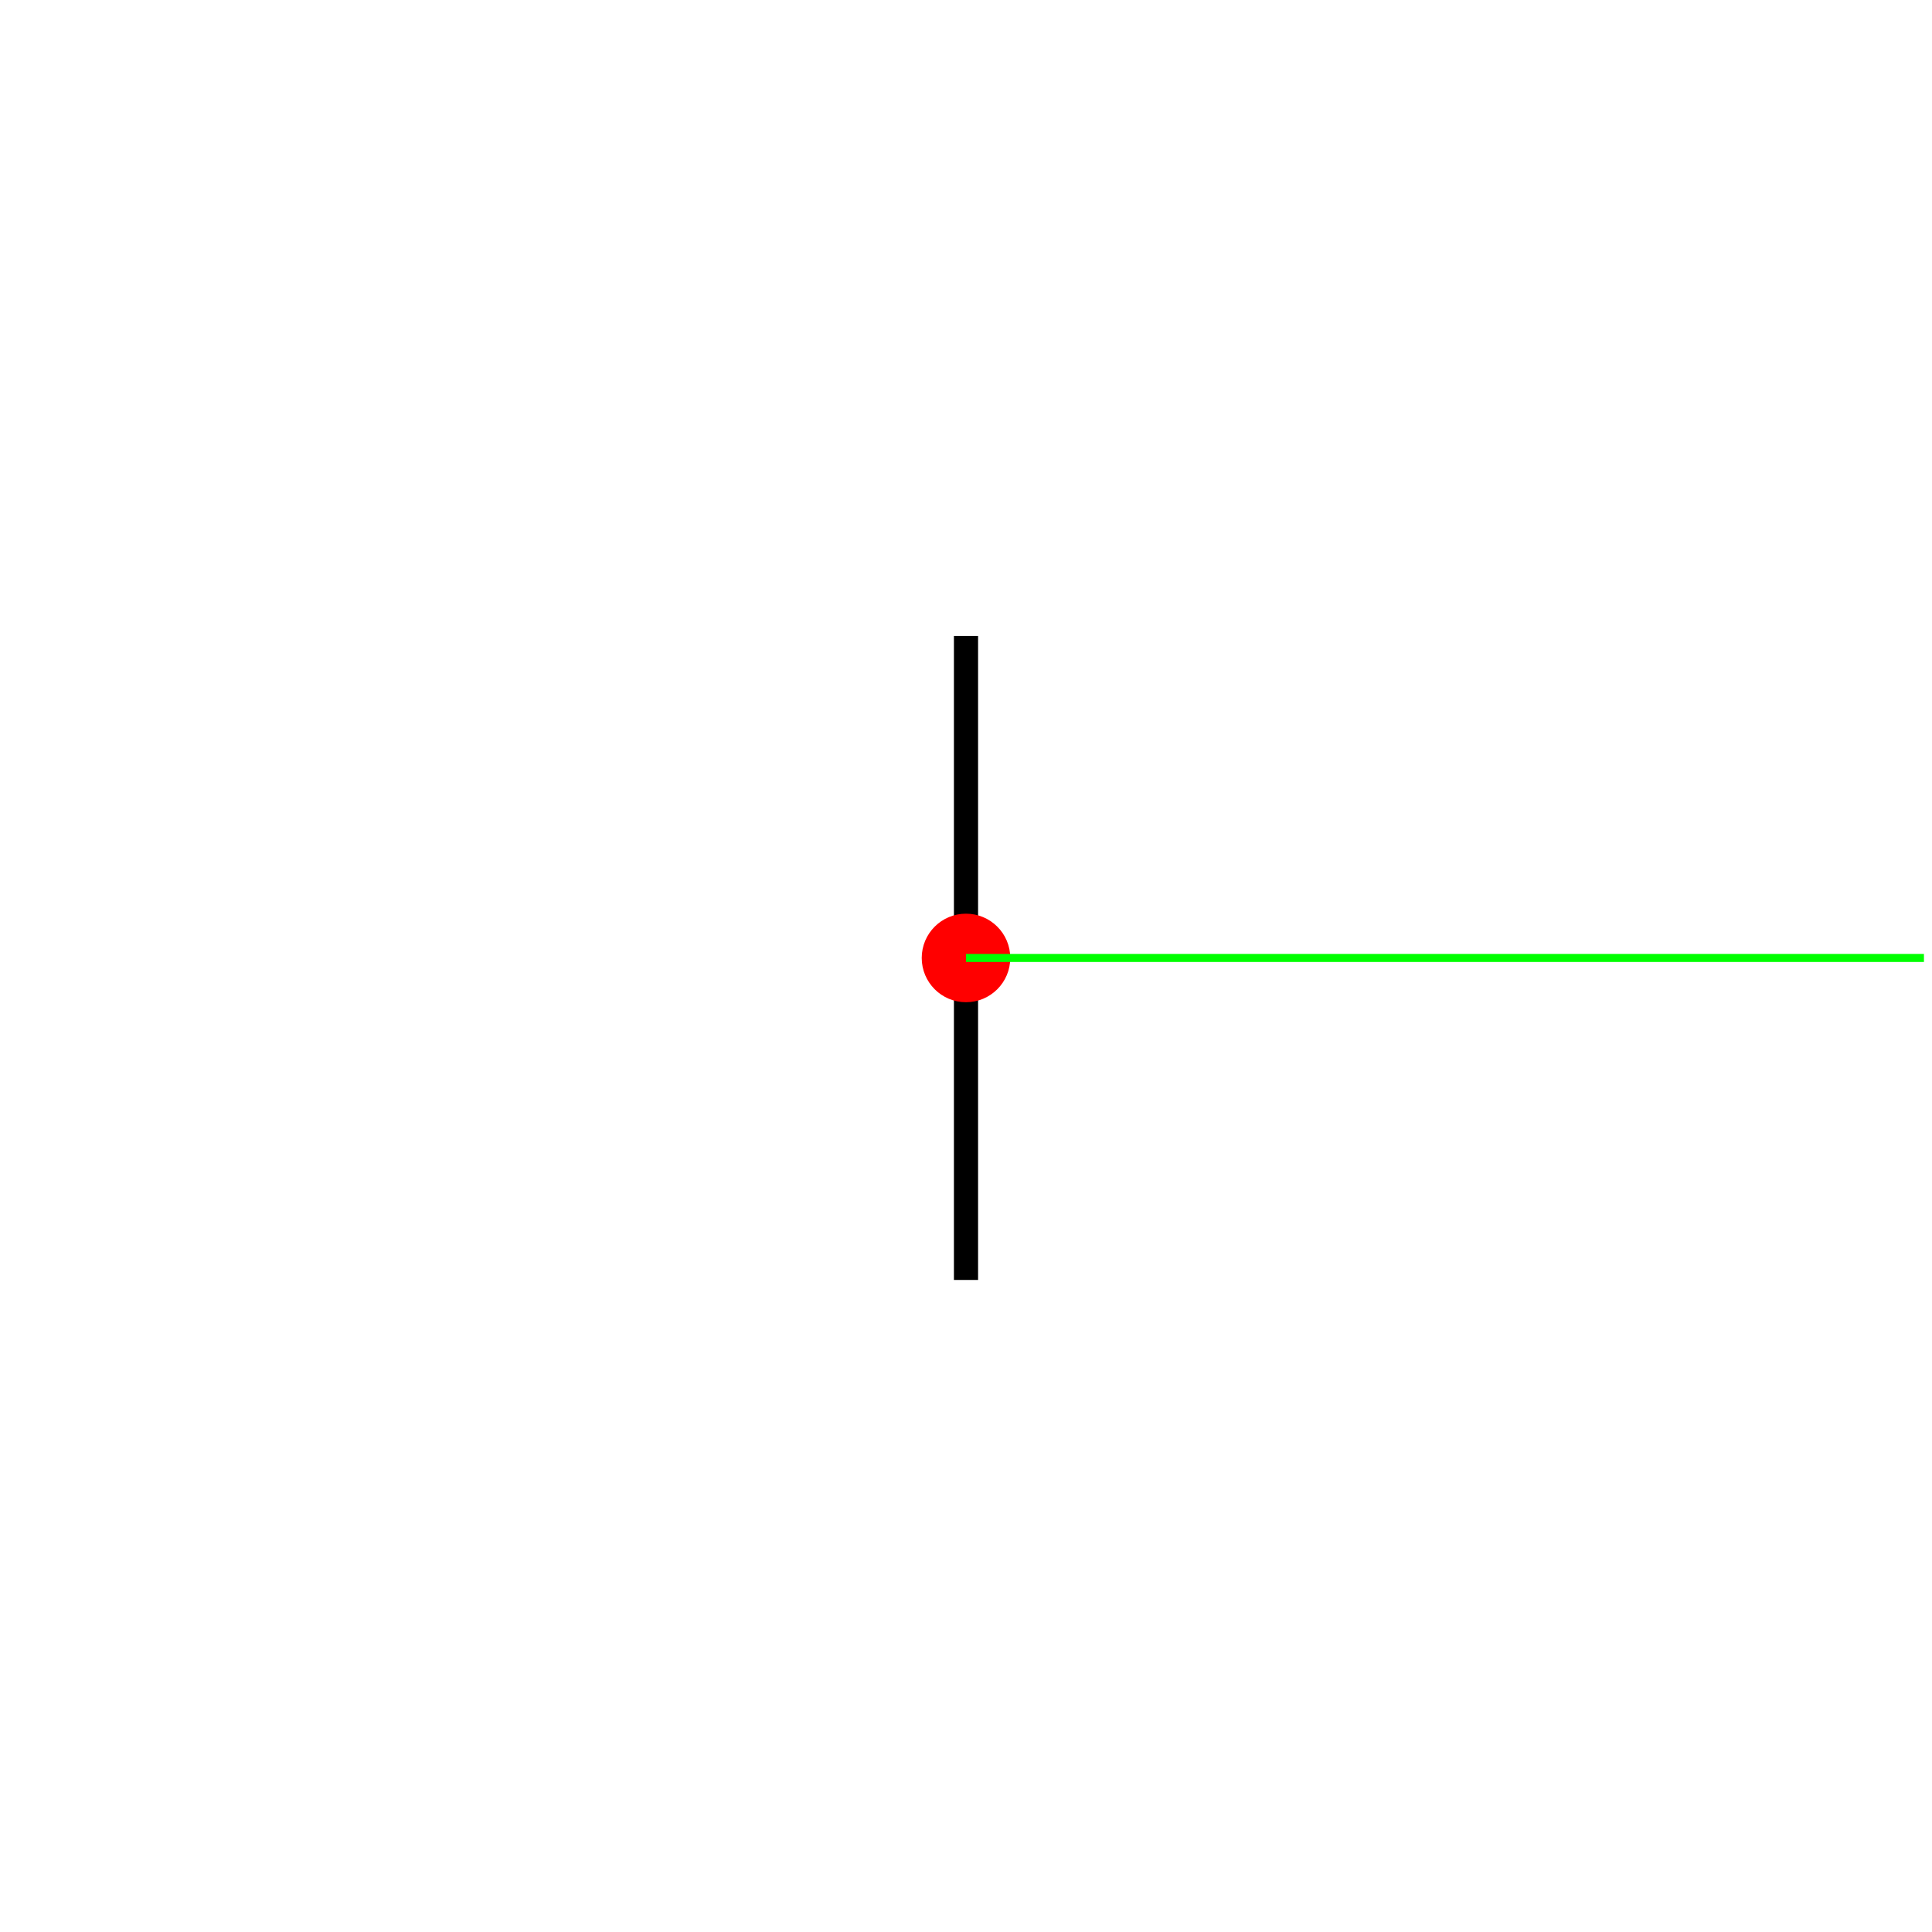
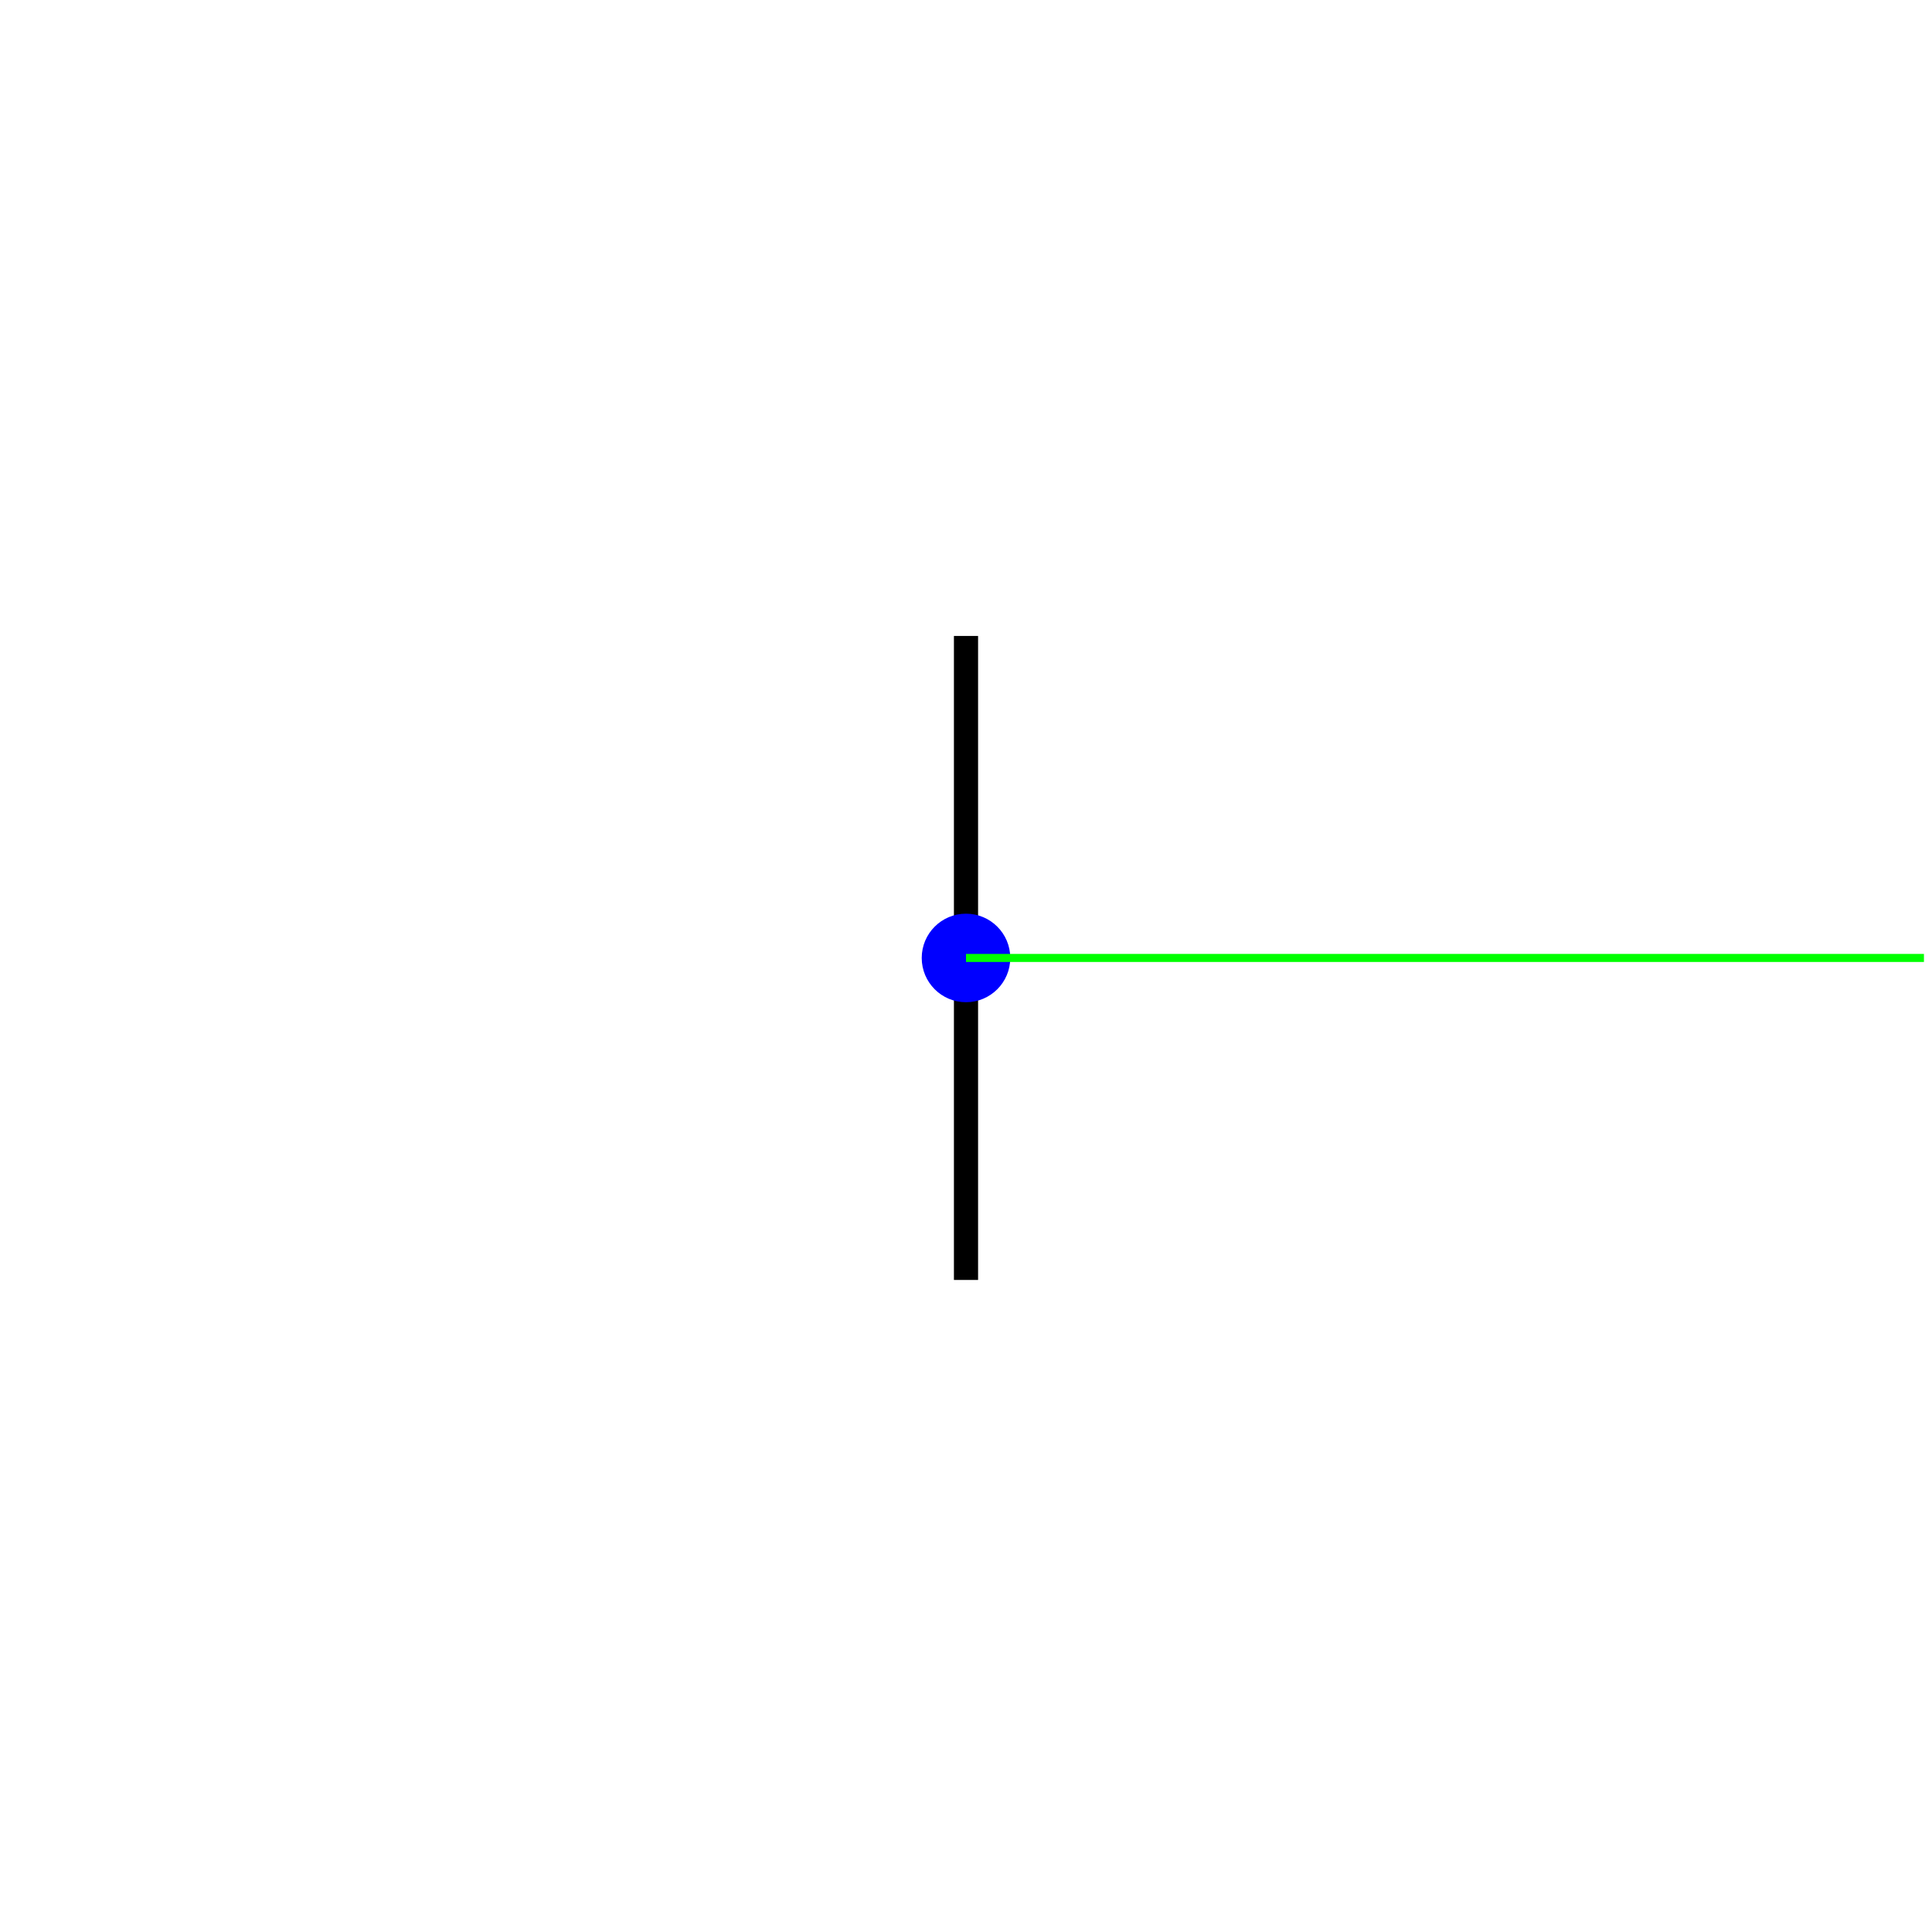
<svg xmlns="http://www.w3.org/2000/svg" version="1.1" width="240" height="240">
  <rect x="0" y="0" width="240" height="240" stroke="#ffffff" fill="#ffffff" />
  <polygon points=" 120,79 120,159 " stroke-width="3" stroke="#000000" fill="none" />
-   <circle cx="120" cy="119" r="5" stroke="#ff0000" fill="#ff0000" />
+   <circle cx="120" cy="119" r="5" stroke="#0000ff" fill="#0000ff" />
  <line x1="120" y1="119" x2="239" y2="119" stroke-width="1" stroke="#00ff00" fill="none" />
</svg>
